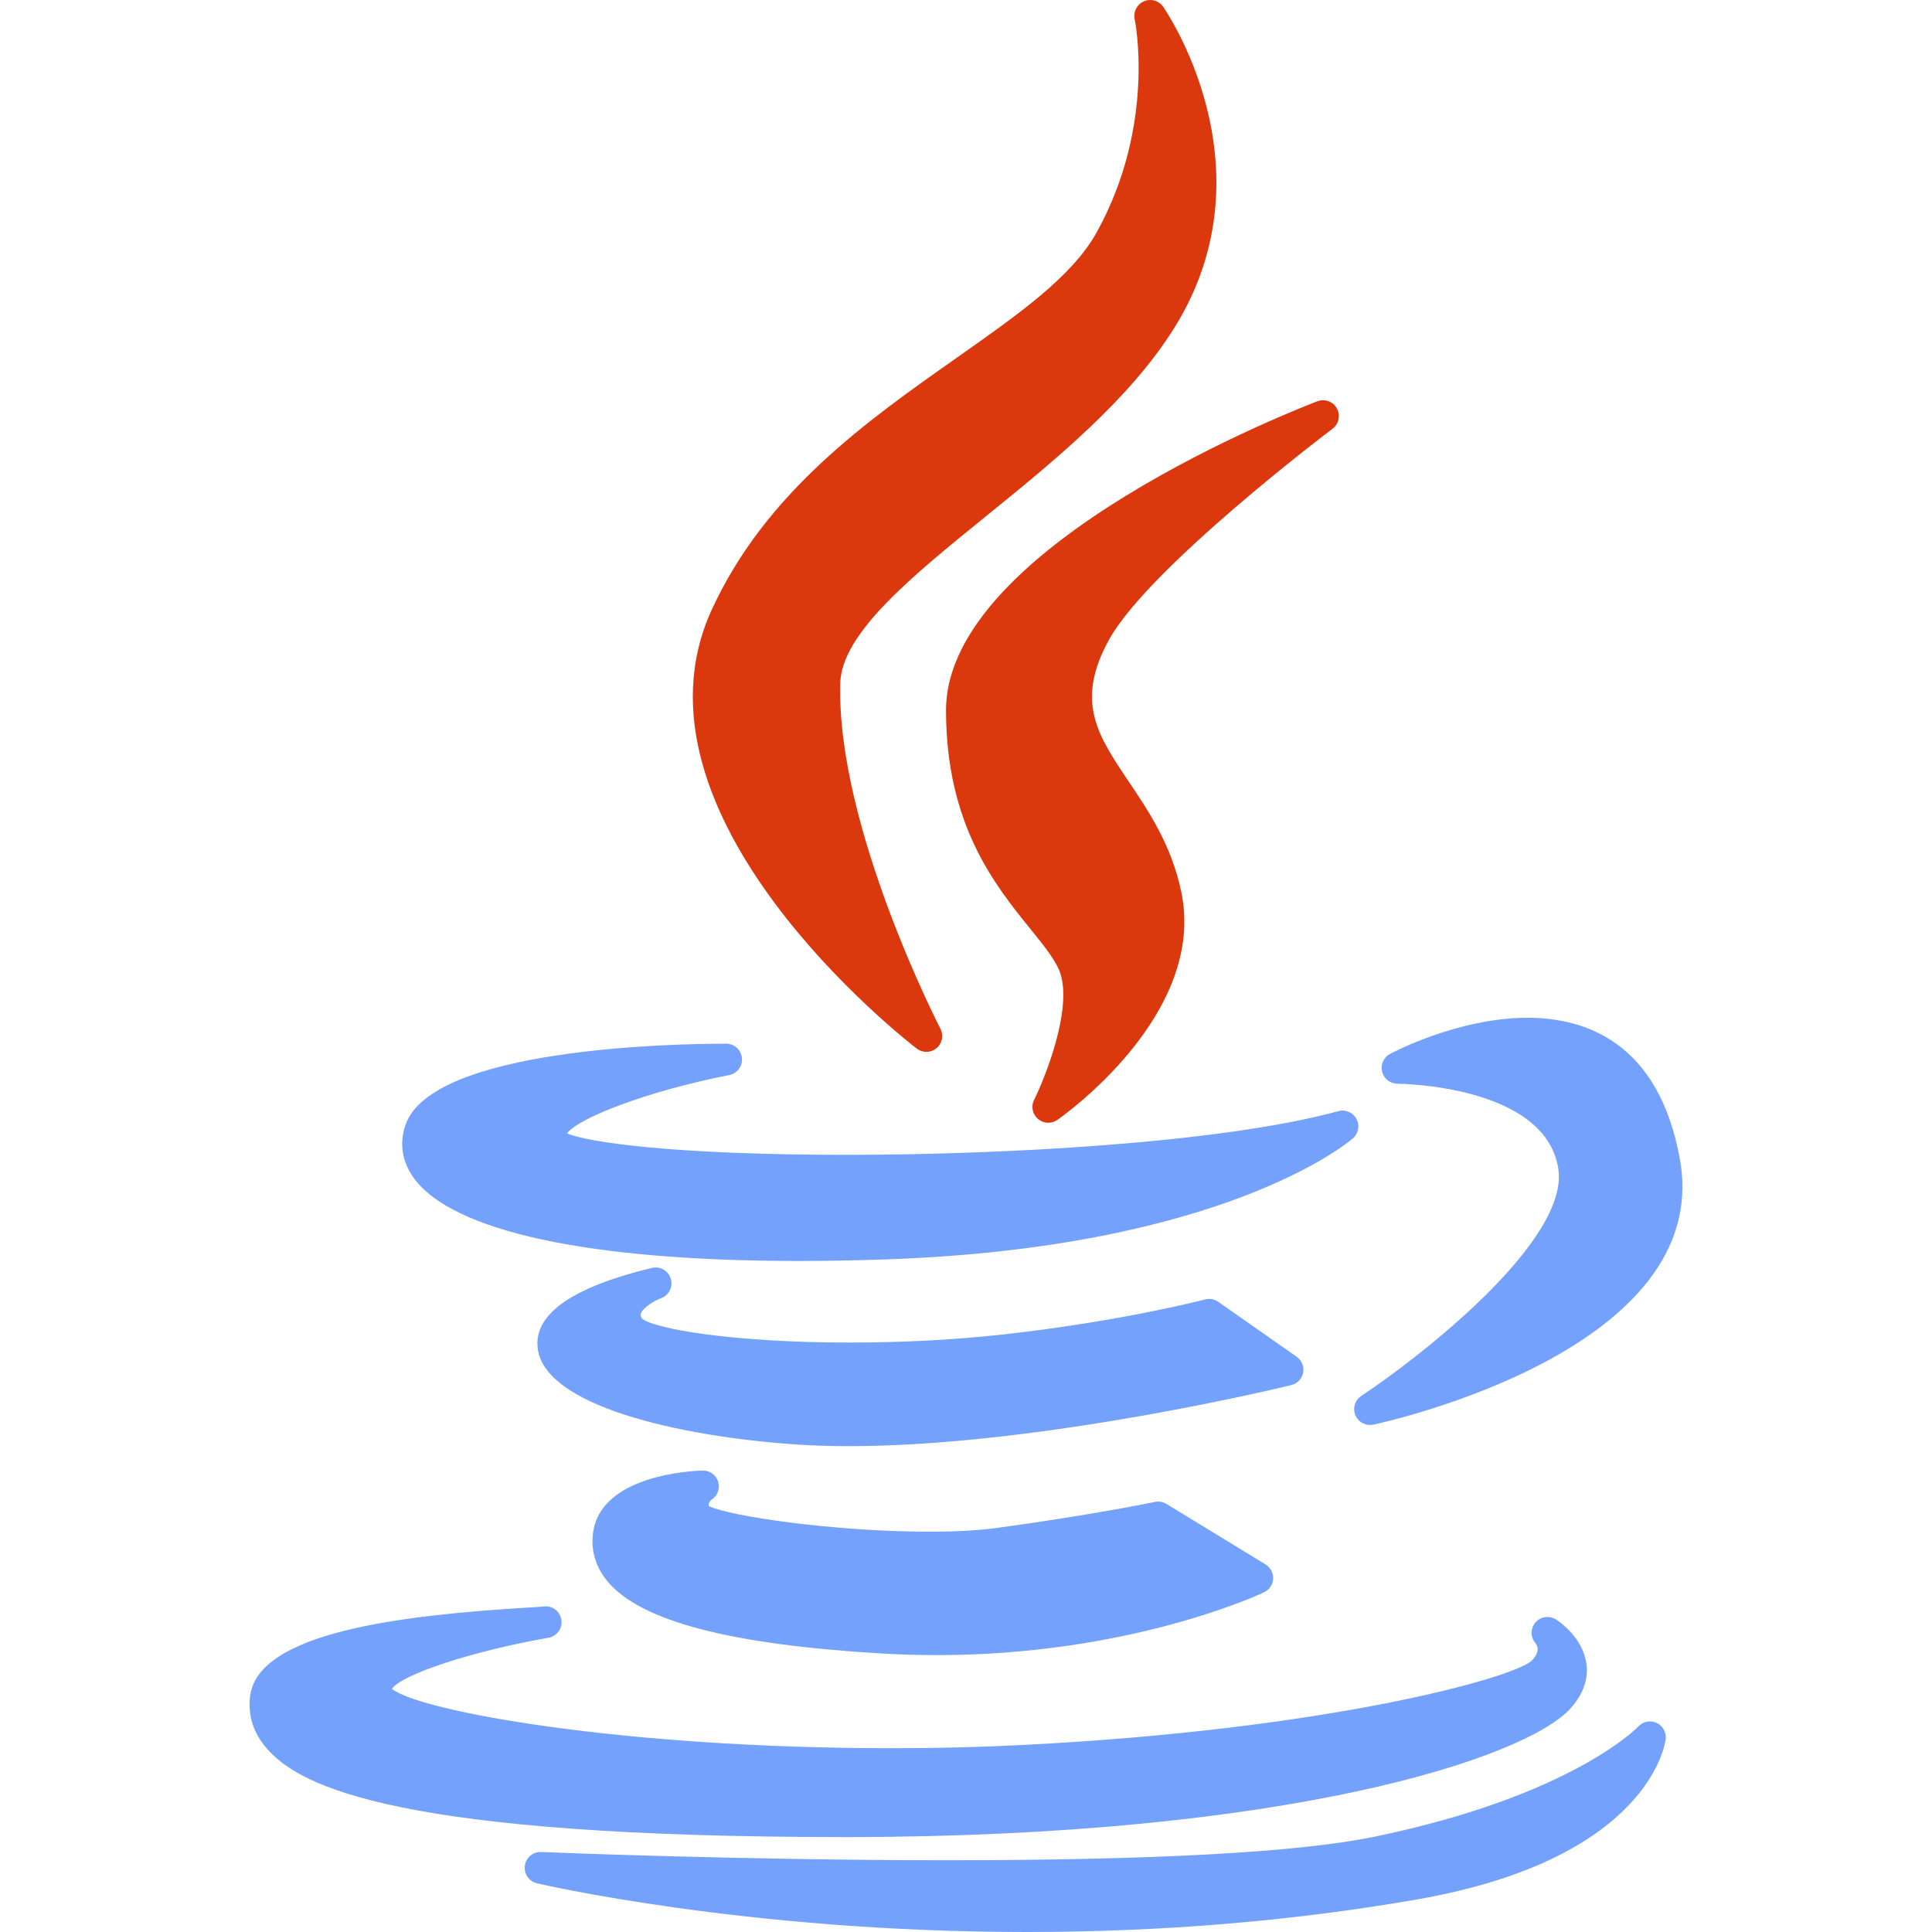
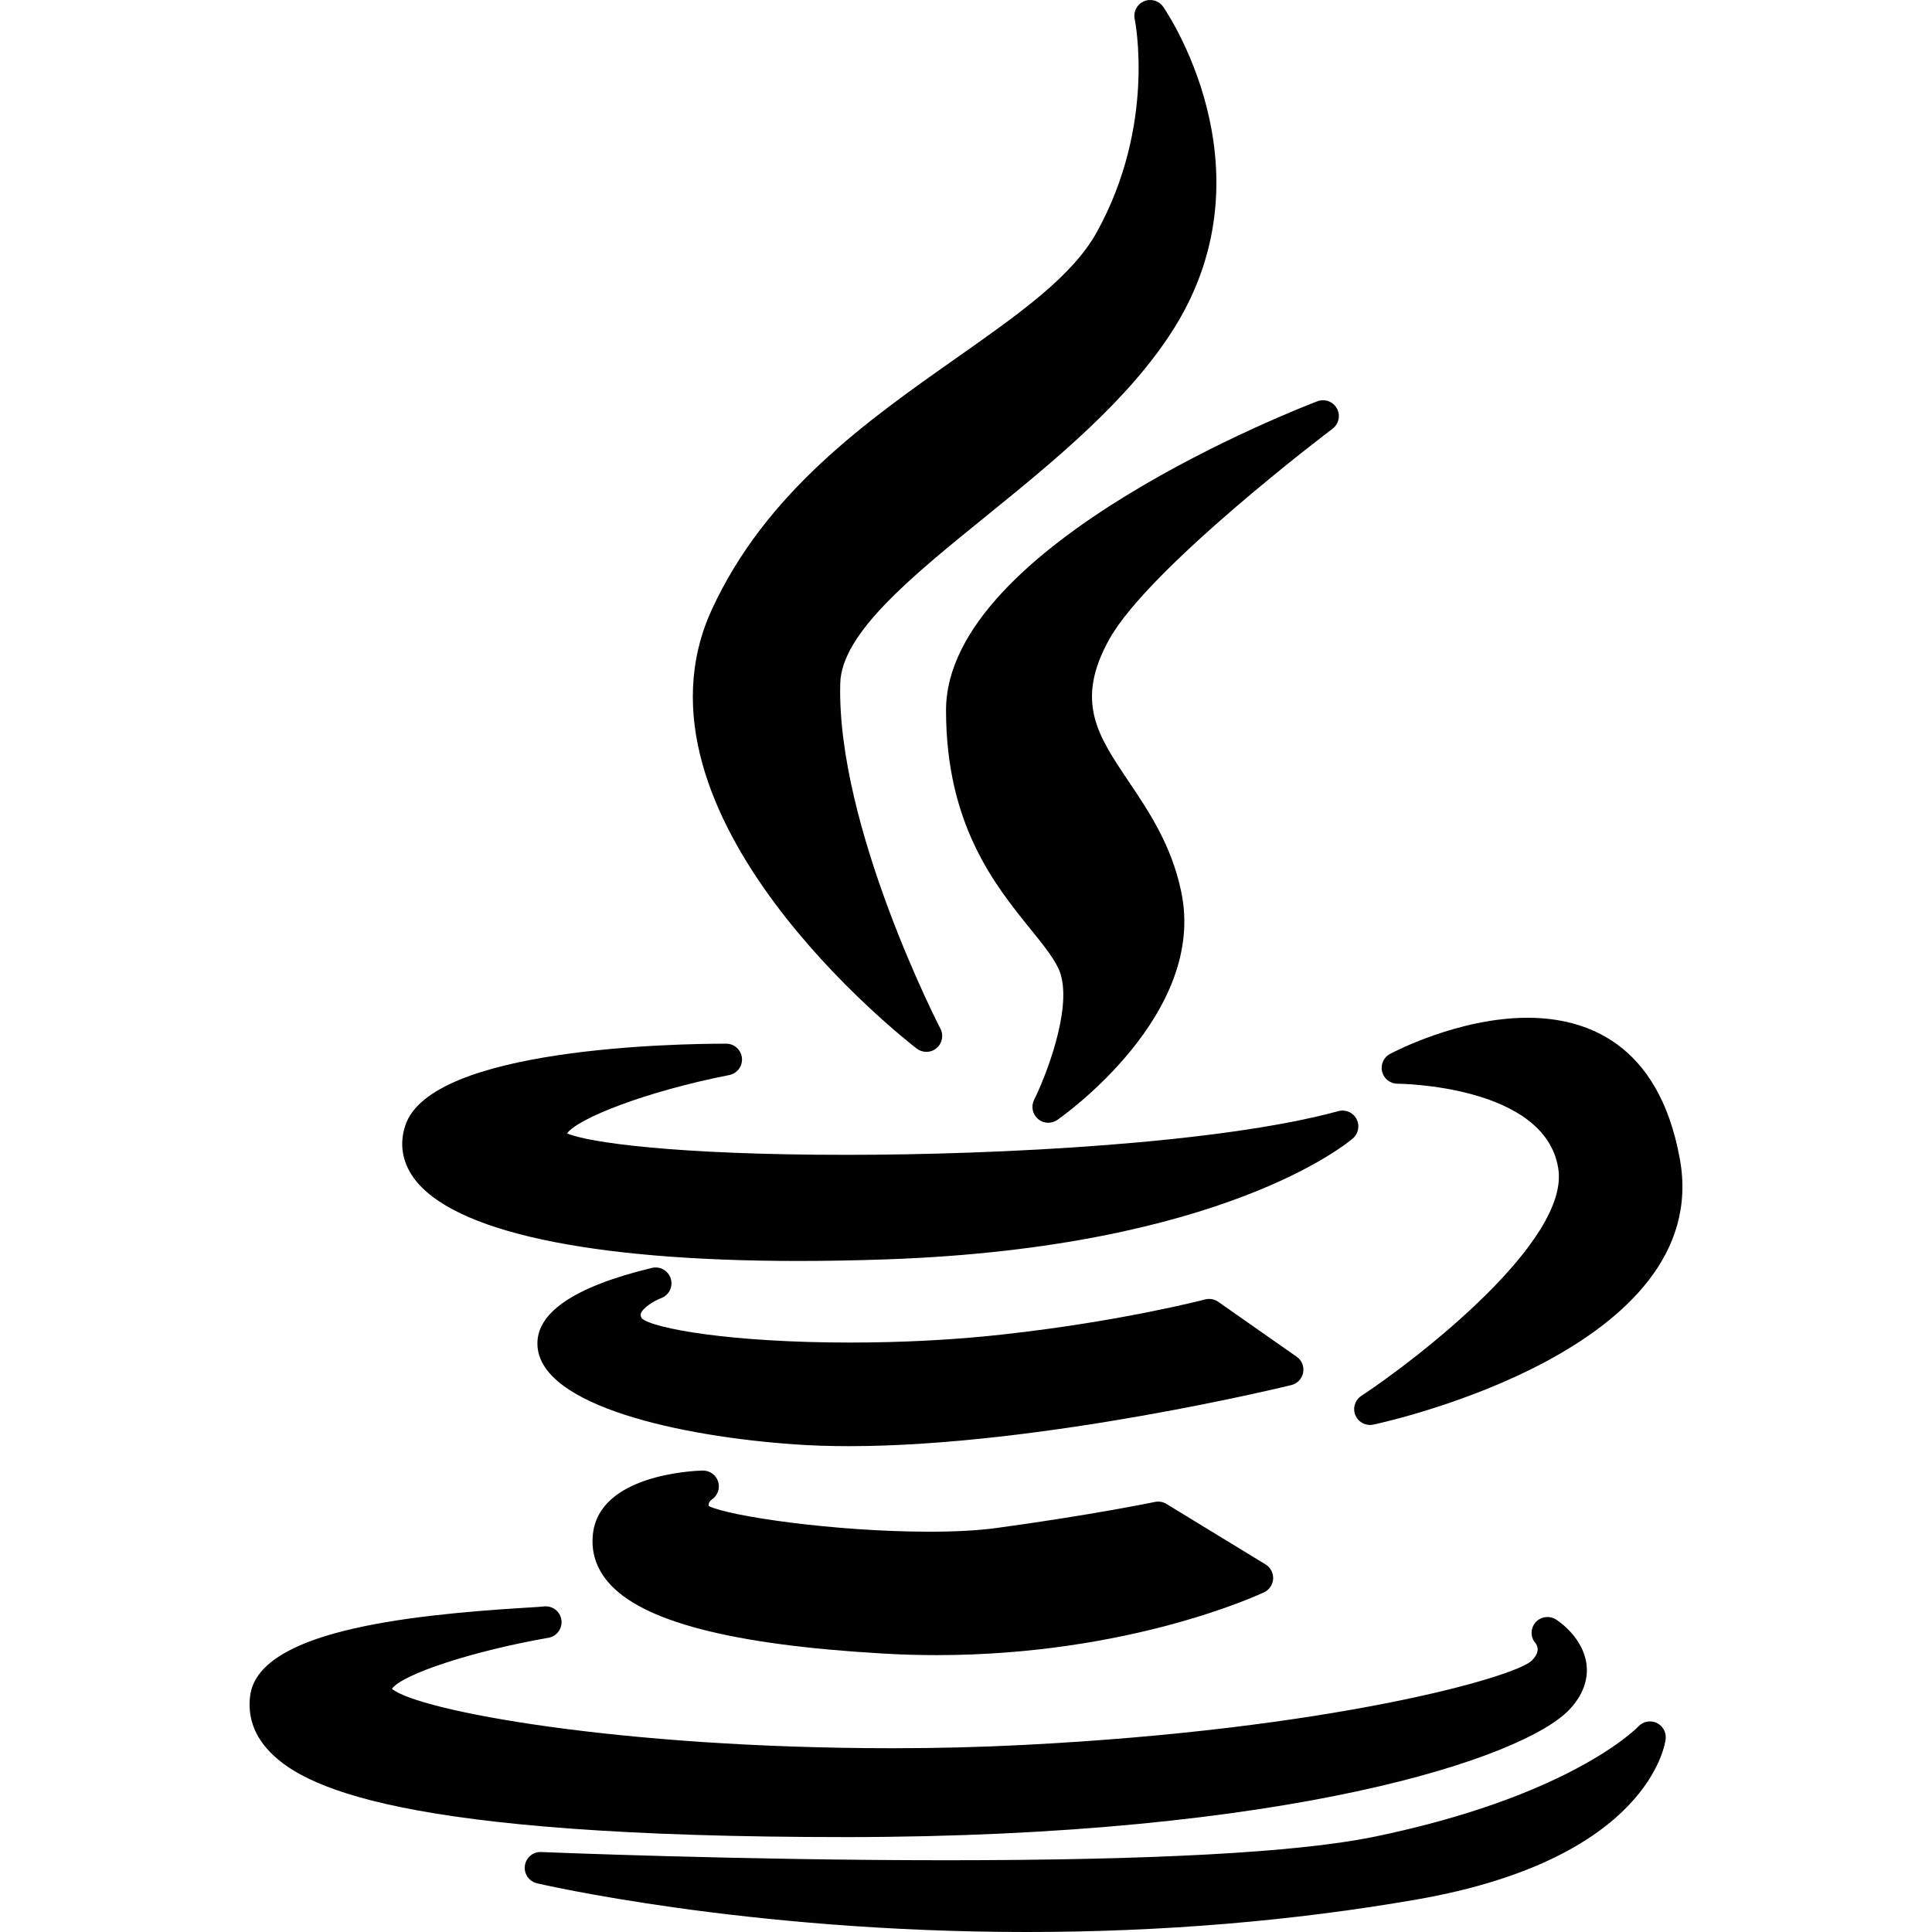
<svg xmlns="http://www.w3.org/2000/svg" height="800px" width="800px" version="1.1" id="Layer_1" viewBox="0 0 511.998 511.998" xml:space="preserve">
  <g>
-     <path style="fill:#DB380E;" d="M253.464,94.869c-23.658,16.639-50.471,35.498-64.838,66.699   c-24.954,54.435,51.062,113.812,54.311,116.313c0.755,0.581,1.659,0.871,2.56,0.871c0.957,0,1.915-0.327,2.693-0.979   c1.509-1.262,1.937-3.406,1.031-5.152c-0.275-0.53-27.561-53.53-26.547-91.552c0.359-13.243,18.892-28.266,38.512-44.171   c17.97-14.568,38.34-31.079,50.258-50.394c26.164-42.516-2.916-84.322-3.213-84.74c-1.155-1.622-3.287-2.209-5.11-1.41   c-1.821,0.804-2.83,2.773-2.414,4.72c0.059,0.277,5.714,27.923-10.022,56.406C284.203,73.25,269.959,83.268,253.464,94.869z" />
-     <path style="fill:#DB380E;" d="M353.137,113.617c1.669-1.257,2.159-3.55,1.15-5.38c-1.011-1.83-3.211-2.637-5.165-1.895   c-4.019,1.528-98.416,37.915-98.416,81.88c0,30.307,12.946,46.317,22.399,58.009c3.708,4.586,6.909,8.546,7.964,11.927   c2.97,9.743-4.066,27.353-7.025,33.317c-0.853,1.714-0.435,3.792,1.016,5.044c0.784,0.677,1.763,1.021,2.743,1.021   c0.834,0,1.672-0.248,2.396-0.752c1.623-1.128,39.667-28.026,32.844-60.433c-2.542-12.318-8.595-21.318-13.936-29.26   c-8.274-12.305-14.25-21.193-5.184-37.609C304.545,150.338,352.65,113.981,353.137,113.617z" />
+     <path style="fill:#000000;" d="M253.464,94.869c-23.658,16.639-50.471,35.498-64.838,66.699   c-24.954,54.435,51.062,113.812,54.311,116.313c0.755,0.581,1.659,0.871,2.56,0.871c0.957,0,1.915-0.327,2.693-0.979   c1.509-1.262,1.937-3.406,1.031-5.152c-0.275-0.53-27.561-53.53-26.547-91.552c0.359-13.243,18.892-28.266,38.512-44.171   c17.97-14.568,38.34-31.079,50.258-50.394c26.164-42.516-2.916-84.322-3.213-84.74c-1.155-1.622-3.287-2.209-5.11-1.41   c-1.821,0.804-2.83,2.773-2.414,4.72c0.059,0.277,5.714,27.923-10.022,56.406C284.203,73.25,269.959,83.268,253.464,94.869z" />
+     <path style="fill:#000000;" d="M353.137,113.617c1.669-1.257,2.159-3.55,1.15-5.38c-1.011-1.83-3.211-2.637-5.165-1.895   c-4.019,1.528-98.416,37.915-98.416,81.88c0,30.307,12.946,46.317,22.399,58.009c3.708,4.586,6.909,8.546,7.964,11.927   c2.97,9.743-4.066,27.353-7.025,33.317c-0.853,1.714-0.435,3.792,1.016,5.044c0.784,0.677,1.763,1.021,2.743,1.021   c0.834,0,1.672-0.248,2.396-0.752c1.623-1.128,39.667-28.026,32.844-60.433c-2.542-12.318-8.595-21.318-13.936-29.26   c-8.274-12.305-14.25-21.193-5.184-37.609C304.545,150.338,352.65,113.981,353.137,113.617z" />
  </g>
  <g>
-     <path style="fill:#73A1FB;" d="M107.418,298.236c-1.618,4.845-0.854,9.651,2.207,13.903c10.233,14.207,46.48,22.029,102.068,22.029   c0.003,0,0.005,0,0.007,0c7.532,0,15.484-0.148,23.629-0.44c88.875-3.181,121.839-30.869,123.199-32.046   c1.482-1.283,1.878-3.419,0.957-5.147c-0.922-1.727-2.909-2.595-4.808-2.072c-31.301,8.546-89.748,11.58-130.288,11.58   c-45.363,0-68.465-3.268-74.121-5.681c2.902-3.985,20.802-11.101,42.983-15.464c2.12-0.416,3.577-2.374,3.367-4.524   s-2.016-3.79-4.177-3.79C179.439,276.584,114.234,277.628,107.418,298.236z" />
-     <path style="fill:#73A1FB;" d="M404.812,269.718c-18.331,0-35.714,9.188-36.446,9.577c-1.695,0.908-2.555,2.852-2.09,4.72   c0.467,1.865,2.144,3.176,4.067,3.178c0.389,0,39.102,0.317,42.608,22.436c3.106,19.082-36.629,50-52.202,60.304   c-1.682,1.113-2.335,3.263-1.554,5.123c0.665,1.583,2.206,2.573,3.868,2.573c0.29,0,0.584-0.03,0.876-0.092   c3.696-0.791,90.406-19.899,81.238-70.384C439.584,276.213,420.138,269.718,404.812,269.718z" />
-     <path style="fill:#73A1FB;" d="M345.347,363.755c0.302-1.617-0.371-3.262-1.717-4.207l-20.791-14.563   c-1.014-0.71-2.295-0.933-3.485-0.618c-0.217,0.055-21.959,5.771-53.525,9.276c-12.528,1.405-26.56,2.147-40.582,2.147   c-31.558,0-52.192-3.708-55.197-6.428c-0.398-0.764-0.272-1.111-0.201-1.304c0.546-1.518,3.472-3.322,5.358-4.036   c2.083-0.771,3.206-3.033,2.558-5.157c-0.646-2.127-2.837-3.378-4.999-2.859c-20.856,5.033-31.054,12.071-30.312,20.918   c1.318,15.686,37.65,23.737,68.365,25.865c4.417,0.302,9.194,0.455,14.195,0.455c0.003,0,0.005,0,0.008,0   c51.074,0,116.55-16.025,117.204-16.188C343.825,366.666,345.044,365.375,345.347,363.755z" />
-     <path style="fill:#73A1FB;" d="M188.602,397.419c1.575-1.024,2.273-2.971,1.714-4.764c-0.557-1.793-2.234-2.971-4.118-2.946   c-2.795,0.074-27.349,1.182-29.068,16.815c-0.52,4.672,0.818,8.941,3.979,12.686c8.816,10.448,32.614,16.658,72.741,18.984   c4.747,0.285,9.569,0.428,14.334,0.428c51.015,0,85.373-15.973,86.812-16.653c1.395-0.66,2.315-2.031,2.397-3.571   s-0.687-3.001-2.003-3.806l-26.275-16.04c-0.912-0.556-2.003-0.74-3.043-0.527c-0.166,0.035-16.849,3.495-42.026,6.913   c-4.764,0.648-10.73,0.977-17.73,0.977c-25.15,0-53.124-4.109-58.489-6.8C187.749,398.613,187.848,397.975,188.602,397.419z" />
-     <path style="fill:#73A1FB;" d="M224.408,486.85c116.854-0.099,179.571-20.88,191.653-33.957c4.277-4.626,4.739-9.006,4.376-11.867   c-0.898-7.04-7.311-11.35-8.038-11.818c-1.754-1.128-4.108-0.833-5.476,0.745c-1.365,1.578-1.397,3.884-0.027,5.461   c0.737,0.948,1.163,2.535-0.992,4.692c-4.83,4.511-53.545,18.204-134.656,22.318c-11.111,0.577-22.765,0.871-34.636,0.873   c-72.623,0-125.772-9.948-132.749-15.744c2.689-3.864,21.489-10.037,41.482-13.529c2.253-0.393,3.775-2.516,3.426-4.776   c-0.349-2.259-2.432-3.814-4.709-3.519c-0.564,0.077-2.478,0.191-4.694,0.327c-32.988,2.014-71.109,6.503-73.098,23.5   c-0.604,5.179,0.935,9.881,4.576,13.973c8.909,10.01,34.516,23.319,153.558,23.319C224.406,486.85,224.406,486.85,224.408,486.85z" />
-     <path style="fill:#73A1FB;" d="M439.013,456.578c-1.652-0.764-3.604-0.378-4.836,0.952c-0.171,0.185-17.74,18.556-70.564,29.344   c-20.223,4.052-58.183,6.107-112.826,6.107c-54.745,0-106.838-2.154-107.357-2.176c-2.176-0.106-4.037,1.476-4.333,3.618   c-0.297,2.14,1.083,4.158,3.184,4.658c0.542,0.128,55.135,12.918,129.779,12.918c35.801,0,70.639-2.907,103.548-8.645   c61.361-10.757,65.657-41.183,65.81-42.473C441.632,459.078,440.662,457.342,439.013,456.578z" />
+     <path style="fill:#000000;" d="M107.418,298.236c-1.618,4.845-0.854,9.651,2.207,13.903c10.233,14.207,46.48,22.029,102.068,22.029   c0.003,0,0.005,0,0.007,0c7.532,0,15.484-0.148,23.629-0.44c88.875-3.181,121.839-30.869,123.199-32.046   c1.482-1.283,1.878-3.419,0.957-5.147c-0.922-1.727-2.909-2.595-4.808-2.072c-31.301,8.546-89.748,11.58-130.288,11.58   c-45.363,0-68.465-3.268-74.121-5.681c2.902-3.985,20.802-11.101,42.983-15.464c2.12-0.416,3.577-2.374,3.367-4.524   s-2.016-3.79-4.177-3.79C179.439,276.584,114.234,277.628,107.418,298.236z" />
+     <path style="fill:#000000;" d="M404.812,269.718c-18.331,0-35.714,9.188-36.446,9.577c-1.695,0.908-2.555,2.852-2.09,4.72   c0.467,1.865,2.144,3.176,4.067,3.178c0.389,0,39.102,0.317,42.608,22.436c3.106,19.082-36.629,50-52.202,60.304   c-1.682,1.113-2.335,3.263-1.554,5.123c0.665,1.583,2.206,2.573,3.868,2.573c0.29,0,0.584-0.03,0.876-0.092   c3.696-0.791,90.406-19.899,81.238-70.384C439.584,276.213,420.138,269.718,404.812,269.718z" />
+     <path style="fill:#000000;" d="M345.347,363.755c0.302-1.617-0.371-3.262-1.717-4.207l-20.791-14.563   c-1.014-0.71-2.295-0.933-3.485-0.618c-0.217,0.055-21.959,5.771-53.525,9.276c-12.528,1.405-26.56,2.147-40.582,2.147   c-31.558,0-52.192-3.708-55.197-6.428c-0.398-0.764-0.272-1.111-0.201-1.304c0.546-1.518,3.472-3.322,5.358-4.036   c2.083-0.771,3.206-3.033,2.558-5.157c-0.646-2.127-2.837-3.378-4.999-2.859c-20.856,5.033-31.054,12.071-30.312,20.918   c1.318,15.686,37.65,23.737,68.365,25.865c4.417,0.302,9.194,0.455,14.195,0.455c0.003,0,0.005,0,0.008,0   c51.074,0,116.55-16.025,117.204-16.188C343.825,366.666,345.044,365.375,345.347,363.755z" />
+     <path style="fill:#000000;" d="M188.602,397.419c1.575-1.024,2.273-2.971,1.714-4.764c-0.557-1.793-2.234-2.971-4.118-2.946   c-2.795,0.074-27.349,1.182-29.068,16.815c-0.52,4.672,0.818,8.941,3.979,12.686c8.816,10.448,32.614,16.658,72.741,18.984   c4.747,0.285,9.569,0.428,14.334,0.428c51.015,0,85.373-15.973,86.812-16.653c1.395-0.66,2.315-2.031,2.397-3.571   s-0.687-3.001-2.003-3.806l-26.275-16.04c-0.912-0.556-2.003-0.74-3.043-0.527c-0.166,0.035-16.849,3.495-42.026,6.913   c-4.764,0.648-10.73,0.977-17.73,0.977c-25.15,0-53.124-4.109-58.489-6.8C187.749,398.613,187.848,397.975,188.602,397.419z" />
+     <path style="fill:#000000;" d="M224.408,486.85c116.854-0.099,179.571-20.88,191.653-33.957c4.277-4.626,4.739-9.006,4.376-11.867   c-0.898-7.04-7.311-11.35-8.038-11.818c-1.754-1.128-4.108-0.833-5.476,0.745c-1.365,1.578-1.397,3.884-0.027,5.461   c0.737,0.948,1.163,2.535-0.992,4.692c-4.83,4.511-53.545,18.204-134.656,22.318c-11.111,0.577-22.765,0.871-34.636,0.873   c-72.623,0-125.772-9.948-132.749-15.744c2.689-3.864,21.489-10.037,41.482-13.529c2.253-0.393,3.775-2.516,3.426-4.776   c-0.349-2.259-2.432-3.814-4.709-3.519c-0.564,0.077-2.478,0.191-4.694,0.327c-32.988,2.014-71.109,6.503-73.098,23.5   c-0.604,5.179,0.935,9.881,4.576,13.973c8.909,10.01,34.516,23.319,153.558,23.319C224.406,486.85,224.406,486.85,224.408,486.85z" />
+     <path style="fill:##000000;" d="M439.013,456.578c-1.652-0.764-3.604-0.378-4.836,0.952c-0.171,0.185-17.74,18.556-70.564,29.344   c-20.223,4.052-58.183,6.107-112.826,6.107c-54.745,0-106.838-2.154-107.357-2.176c-2.176-0.106-4.037,1.476-4.333,3.618   c-0.297,2.14,1.083,4.158,3.184,4.658c0.542,0.128,55.135,12.918,129.779,12.918c35.801,0,70.639-2.907,103.548-8.645   c61.361-10.757,65.657-41.183,65.81-42.473C441.632,459.078,440.662,457.342,439.013,456.578z" />
  </g>
</svg>
